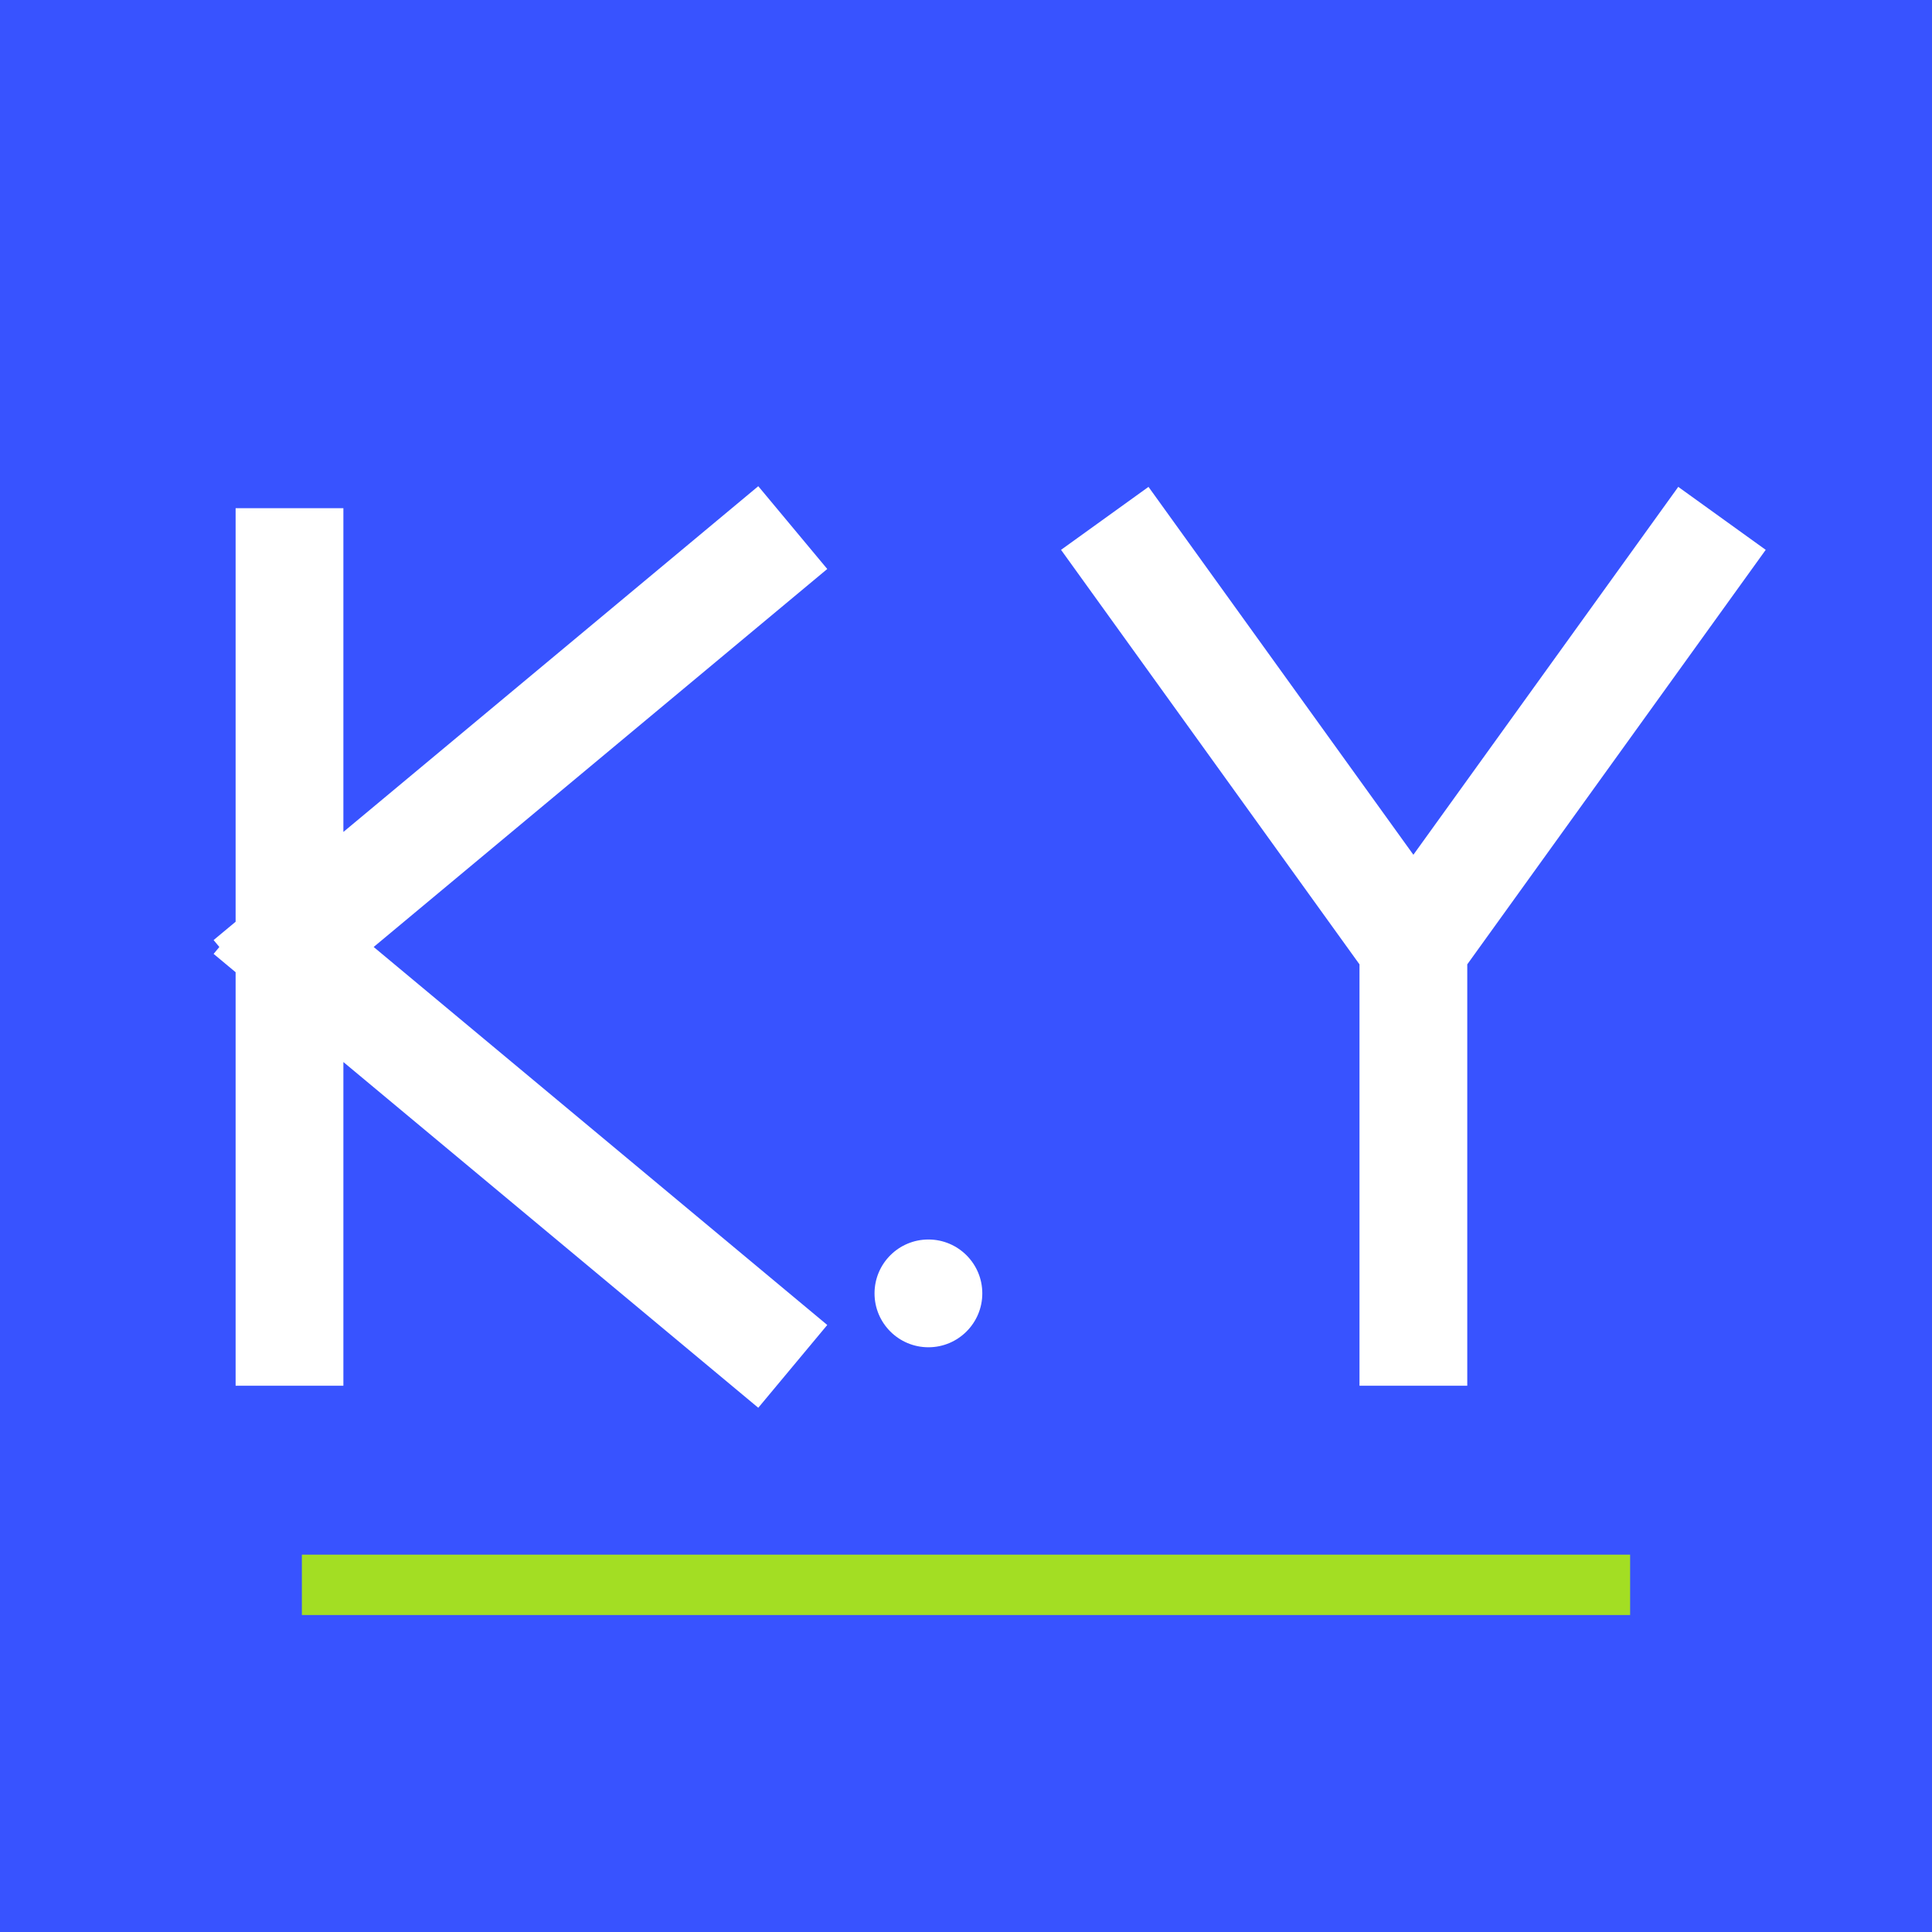
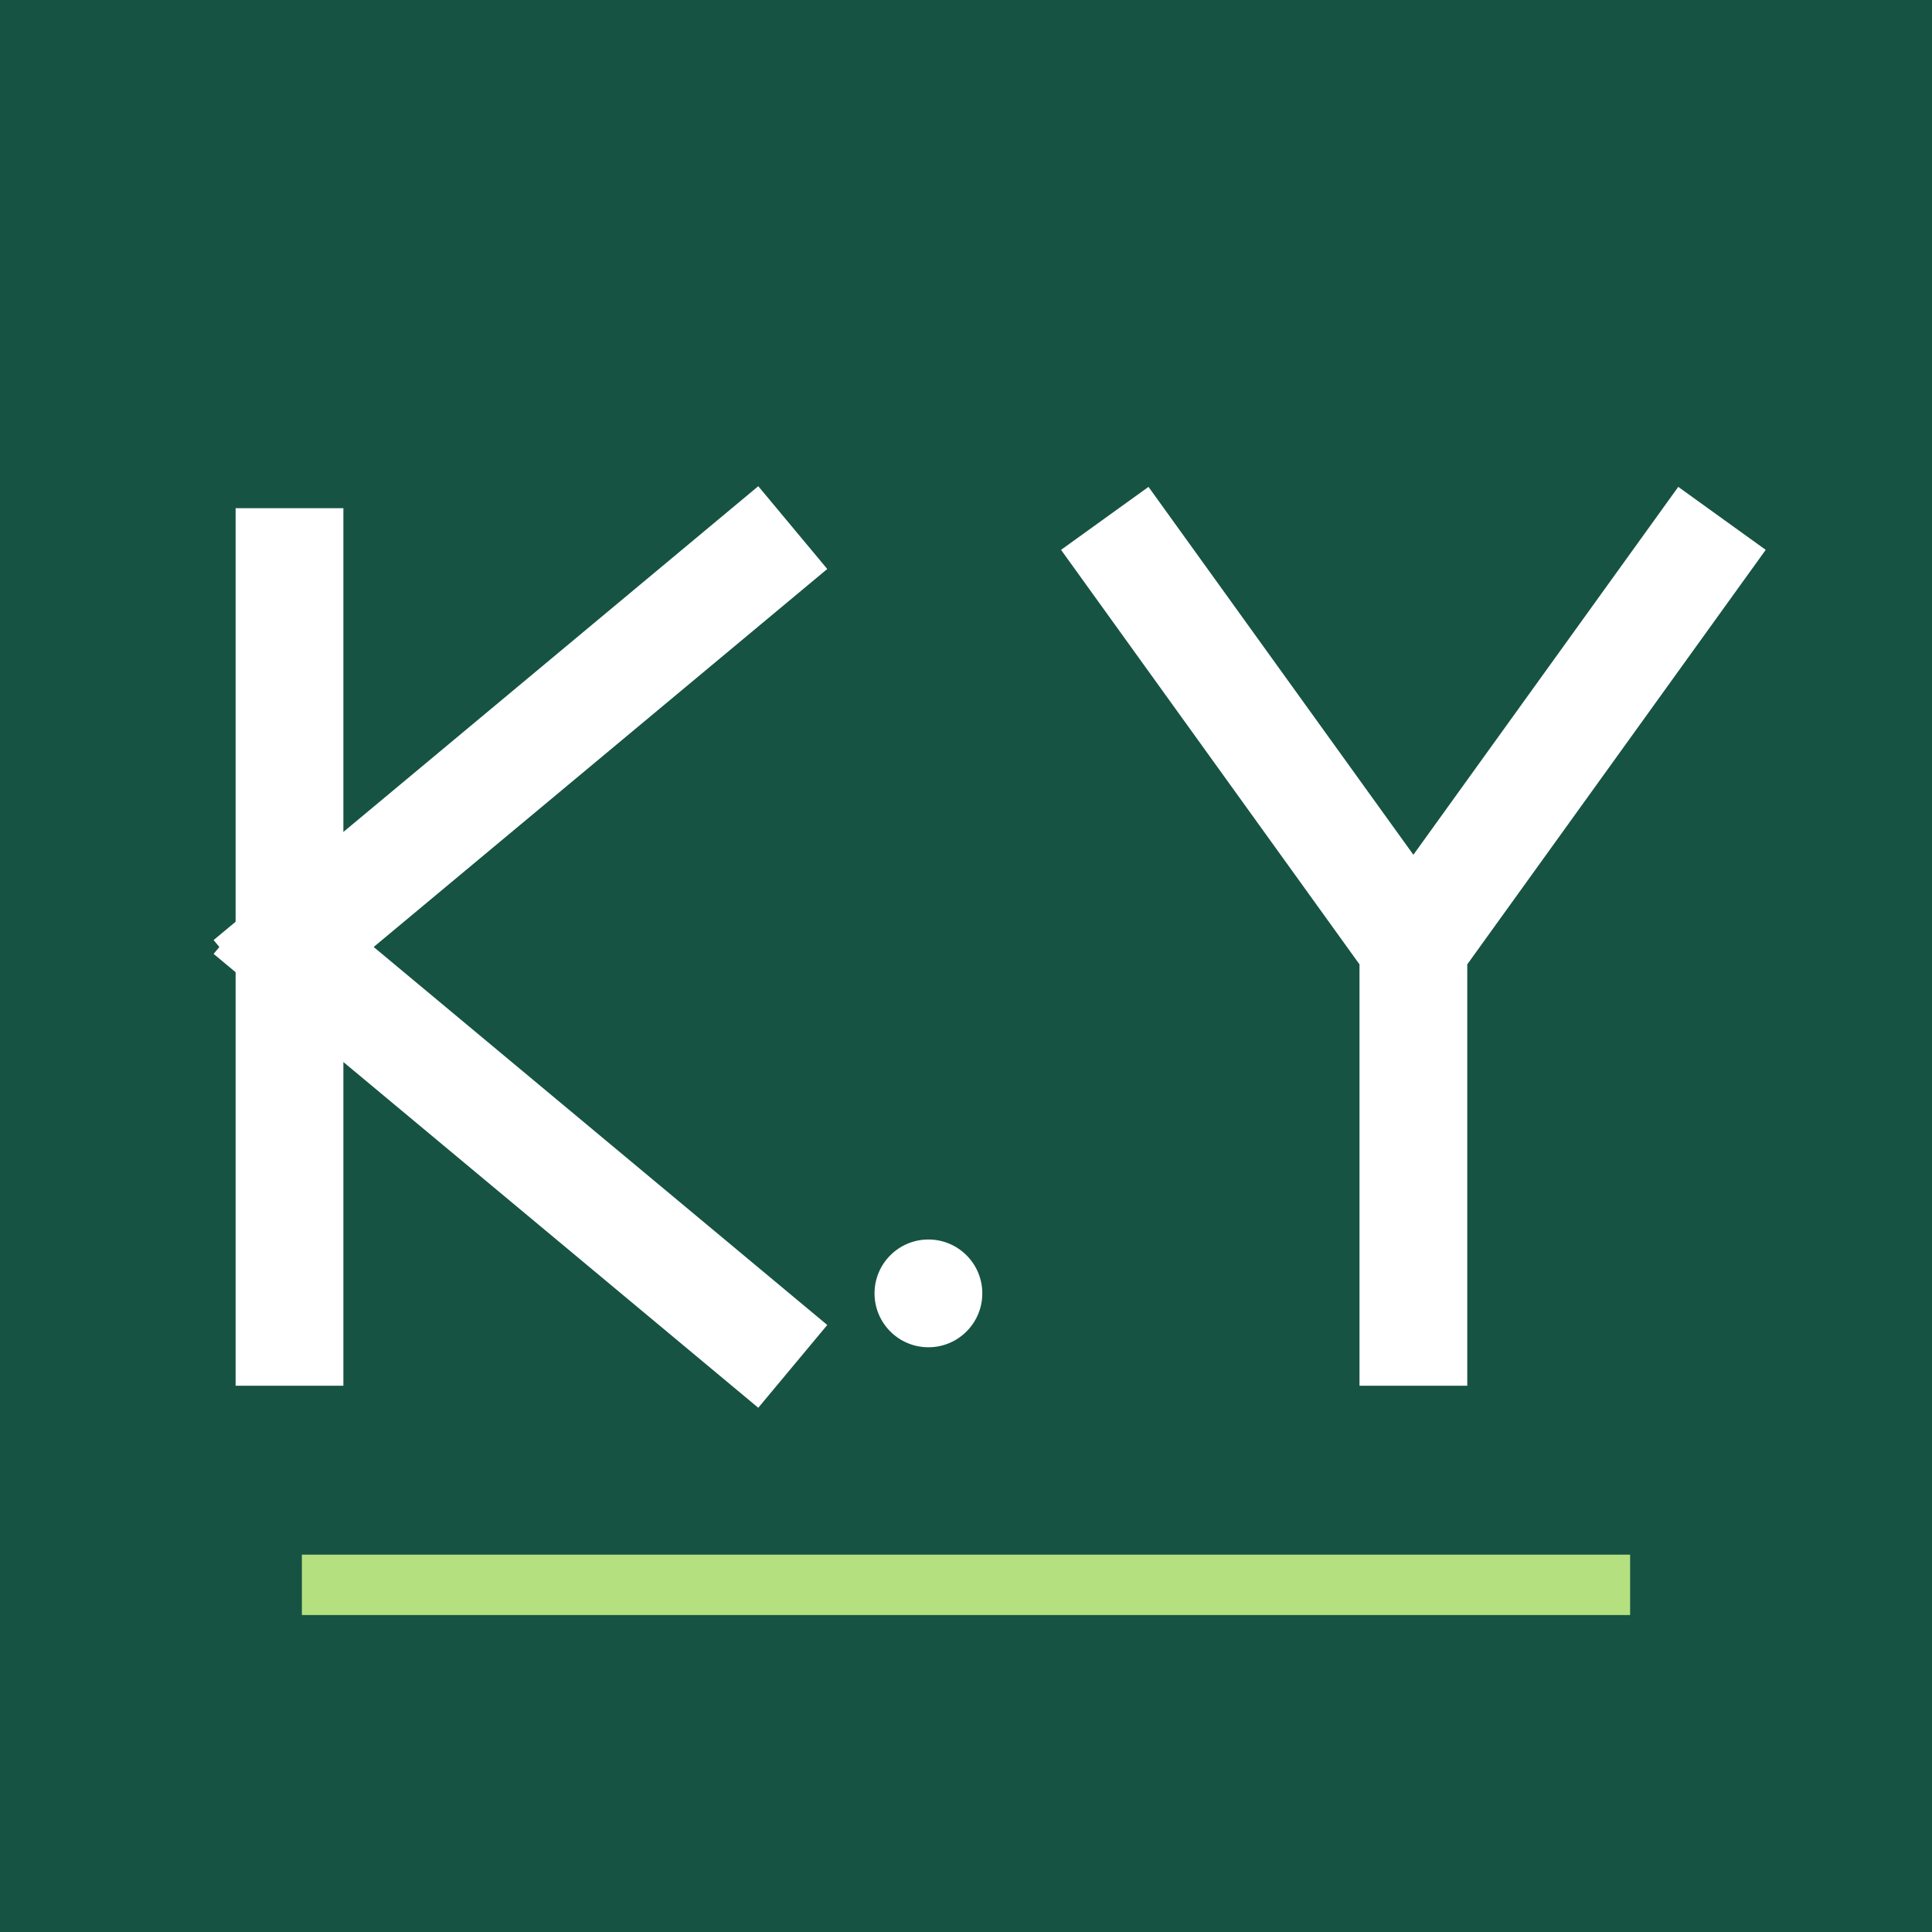
<svg xmlns="http://www.w3.org/2000/svg" width="128" height="128" viewBox="0 0 128 128">
-   <path fill="#3853ff" d="M0 0h128v128H0z" />
+   <path fill="#165343" d="M0 0h128v128H0z" />
  <g transform="translate(10 25) scale(.51)">
    <g fill="none" stroke="#fff" stroke-width="14" stroke-linecap="square" stroke-linejoin="miter">
      <path d="M18 24v100M18 74l60-50M18 74l60 50M128 24l36 50 36-50M164 74v50" />
    </g>
    <circle cx="101" cy="119" r="7" fill="#fff" />
  </g>
-   <path d="M20 105h88" stroke="#a3de23" stroke-width="4" />
+   <path d="M20 105h88" stroke="#b4e080" stroke-width="4" />
</svg>
